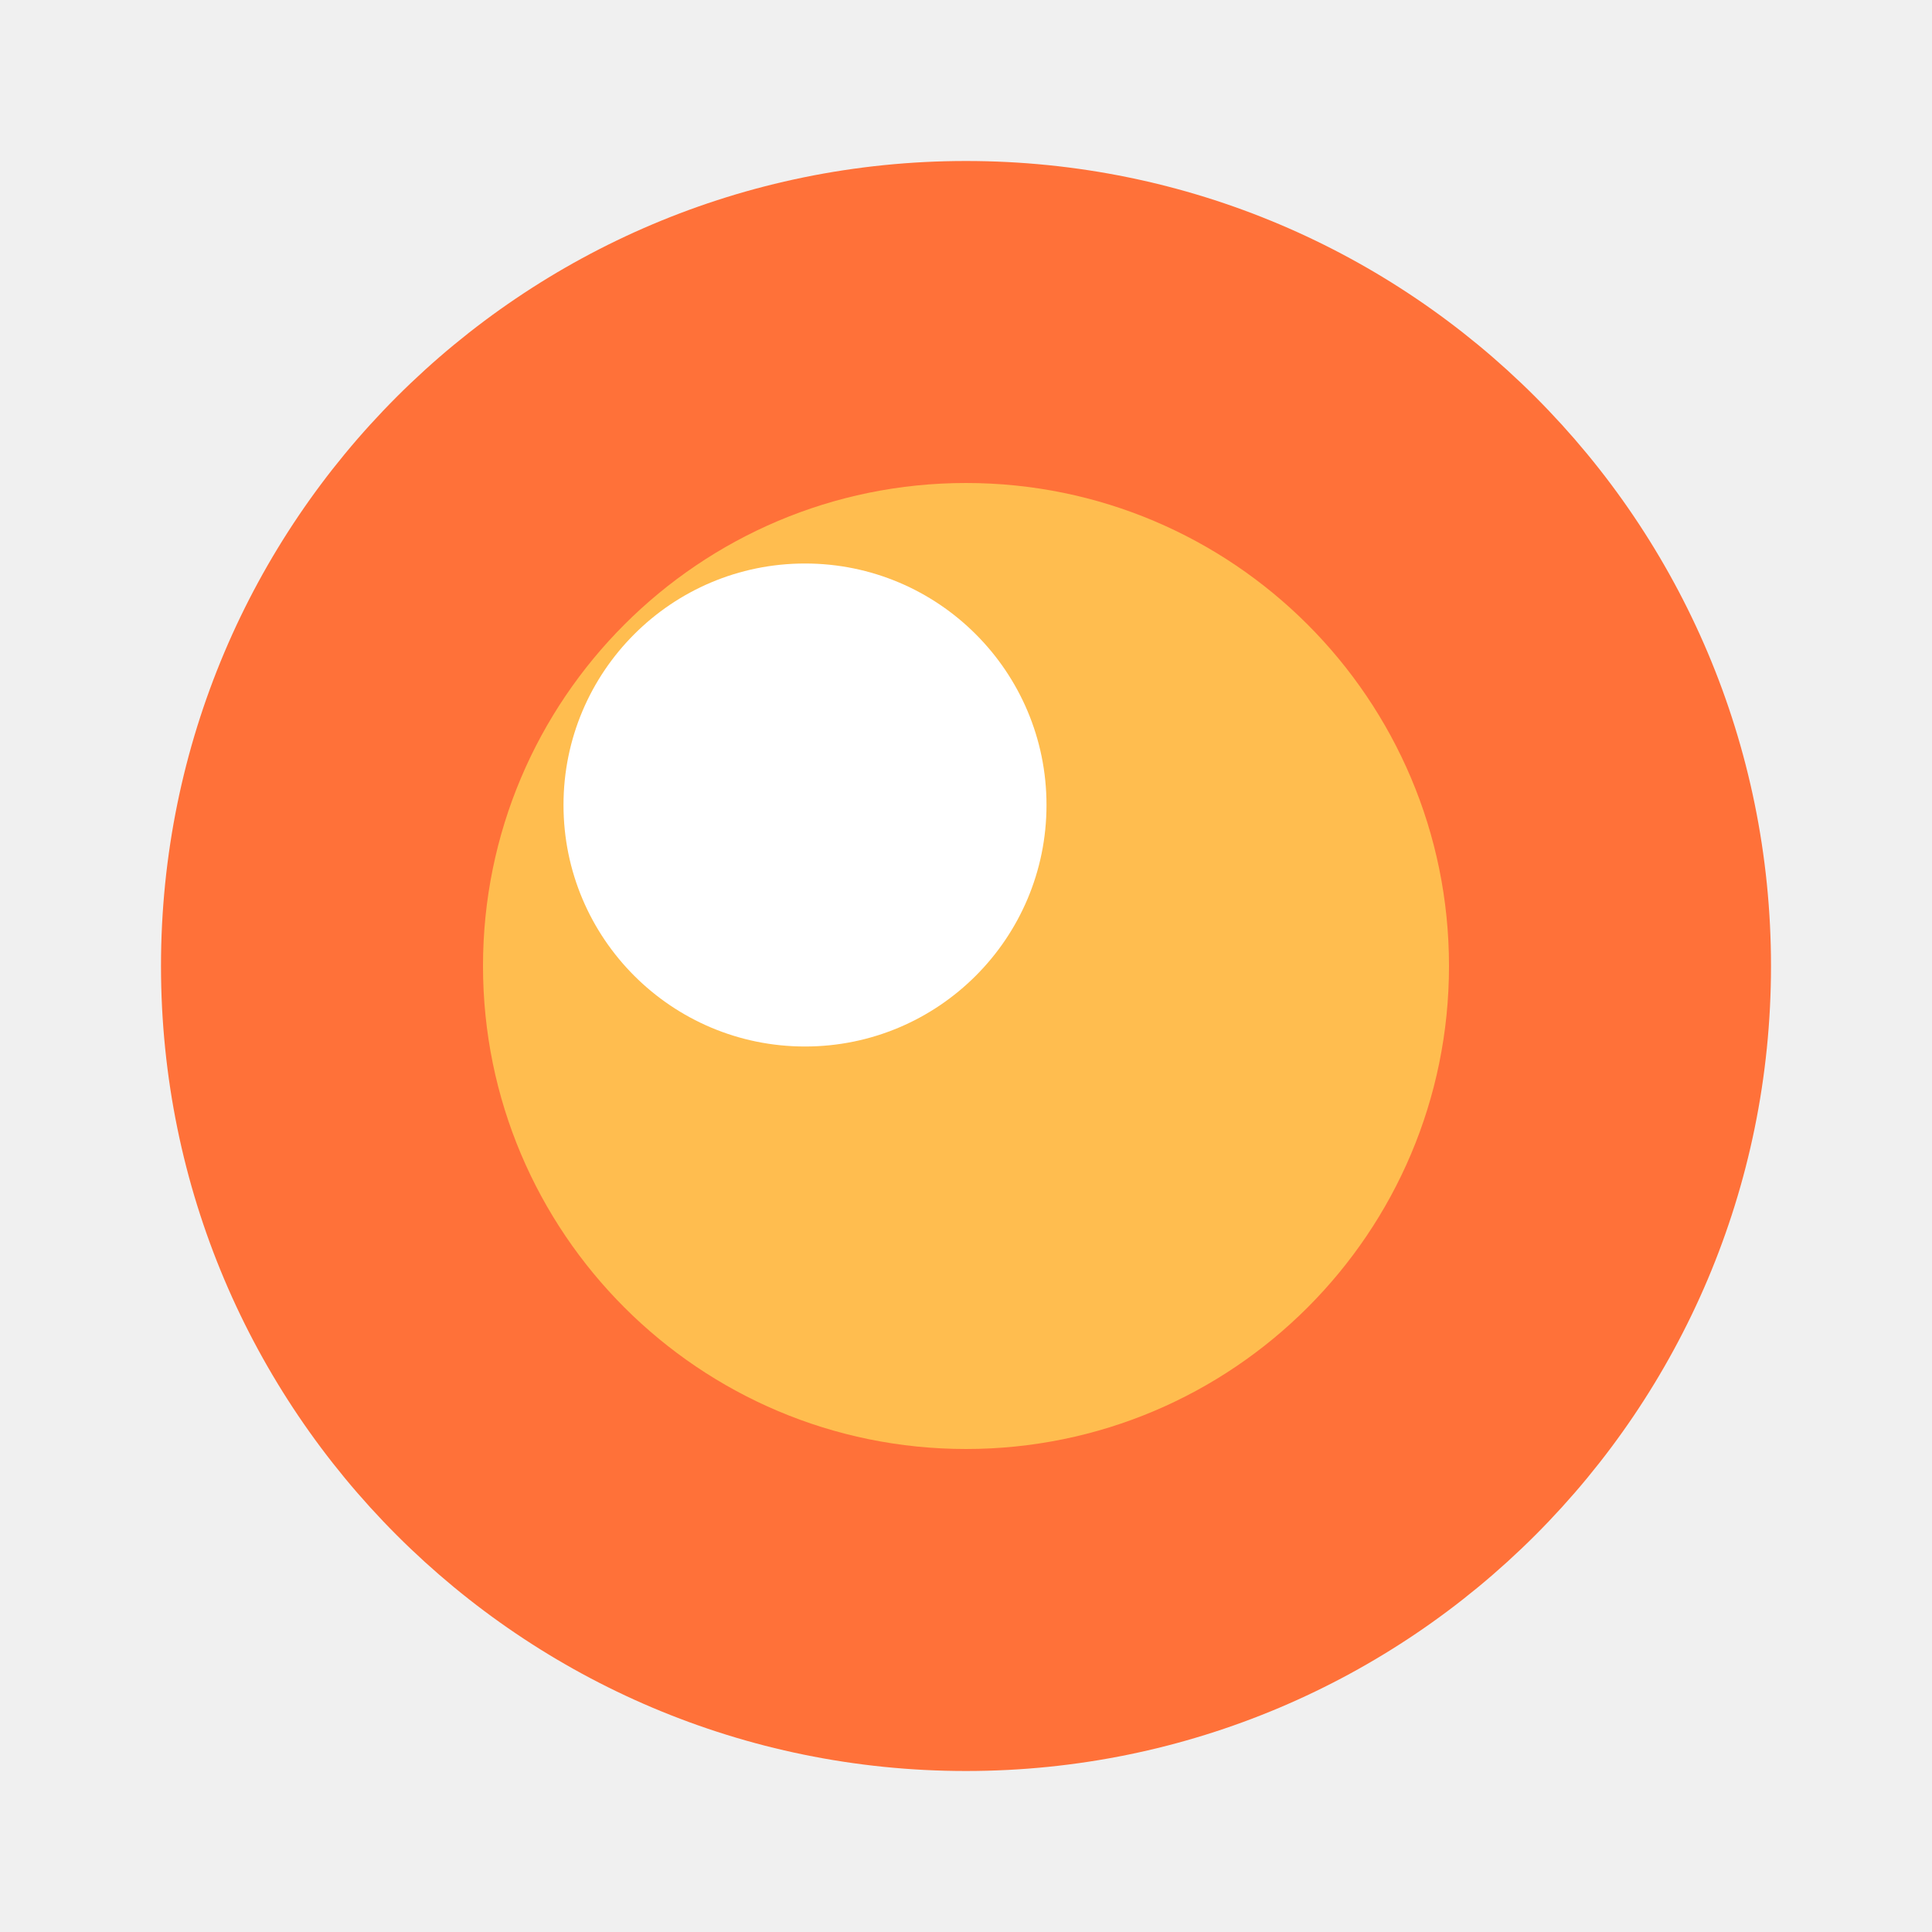
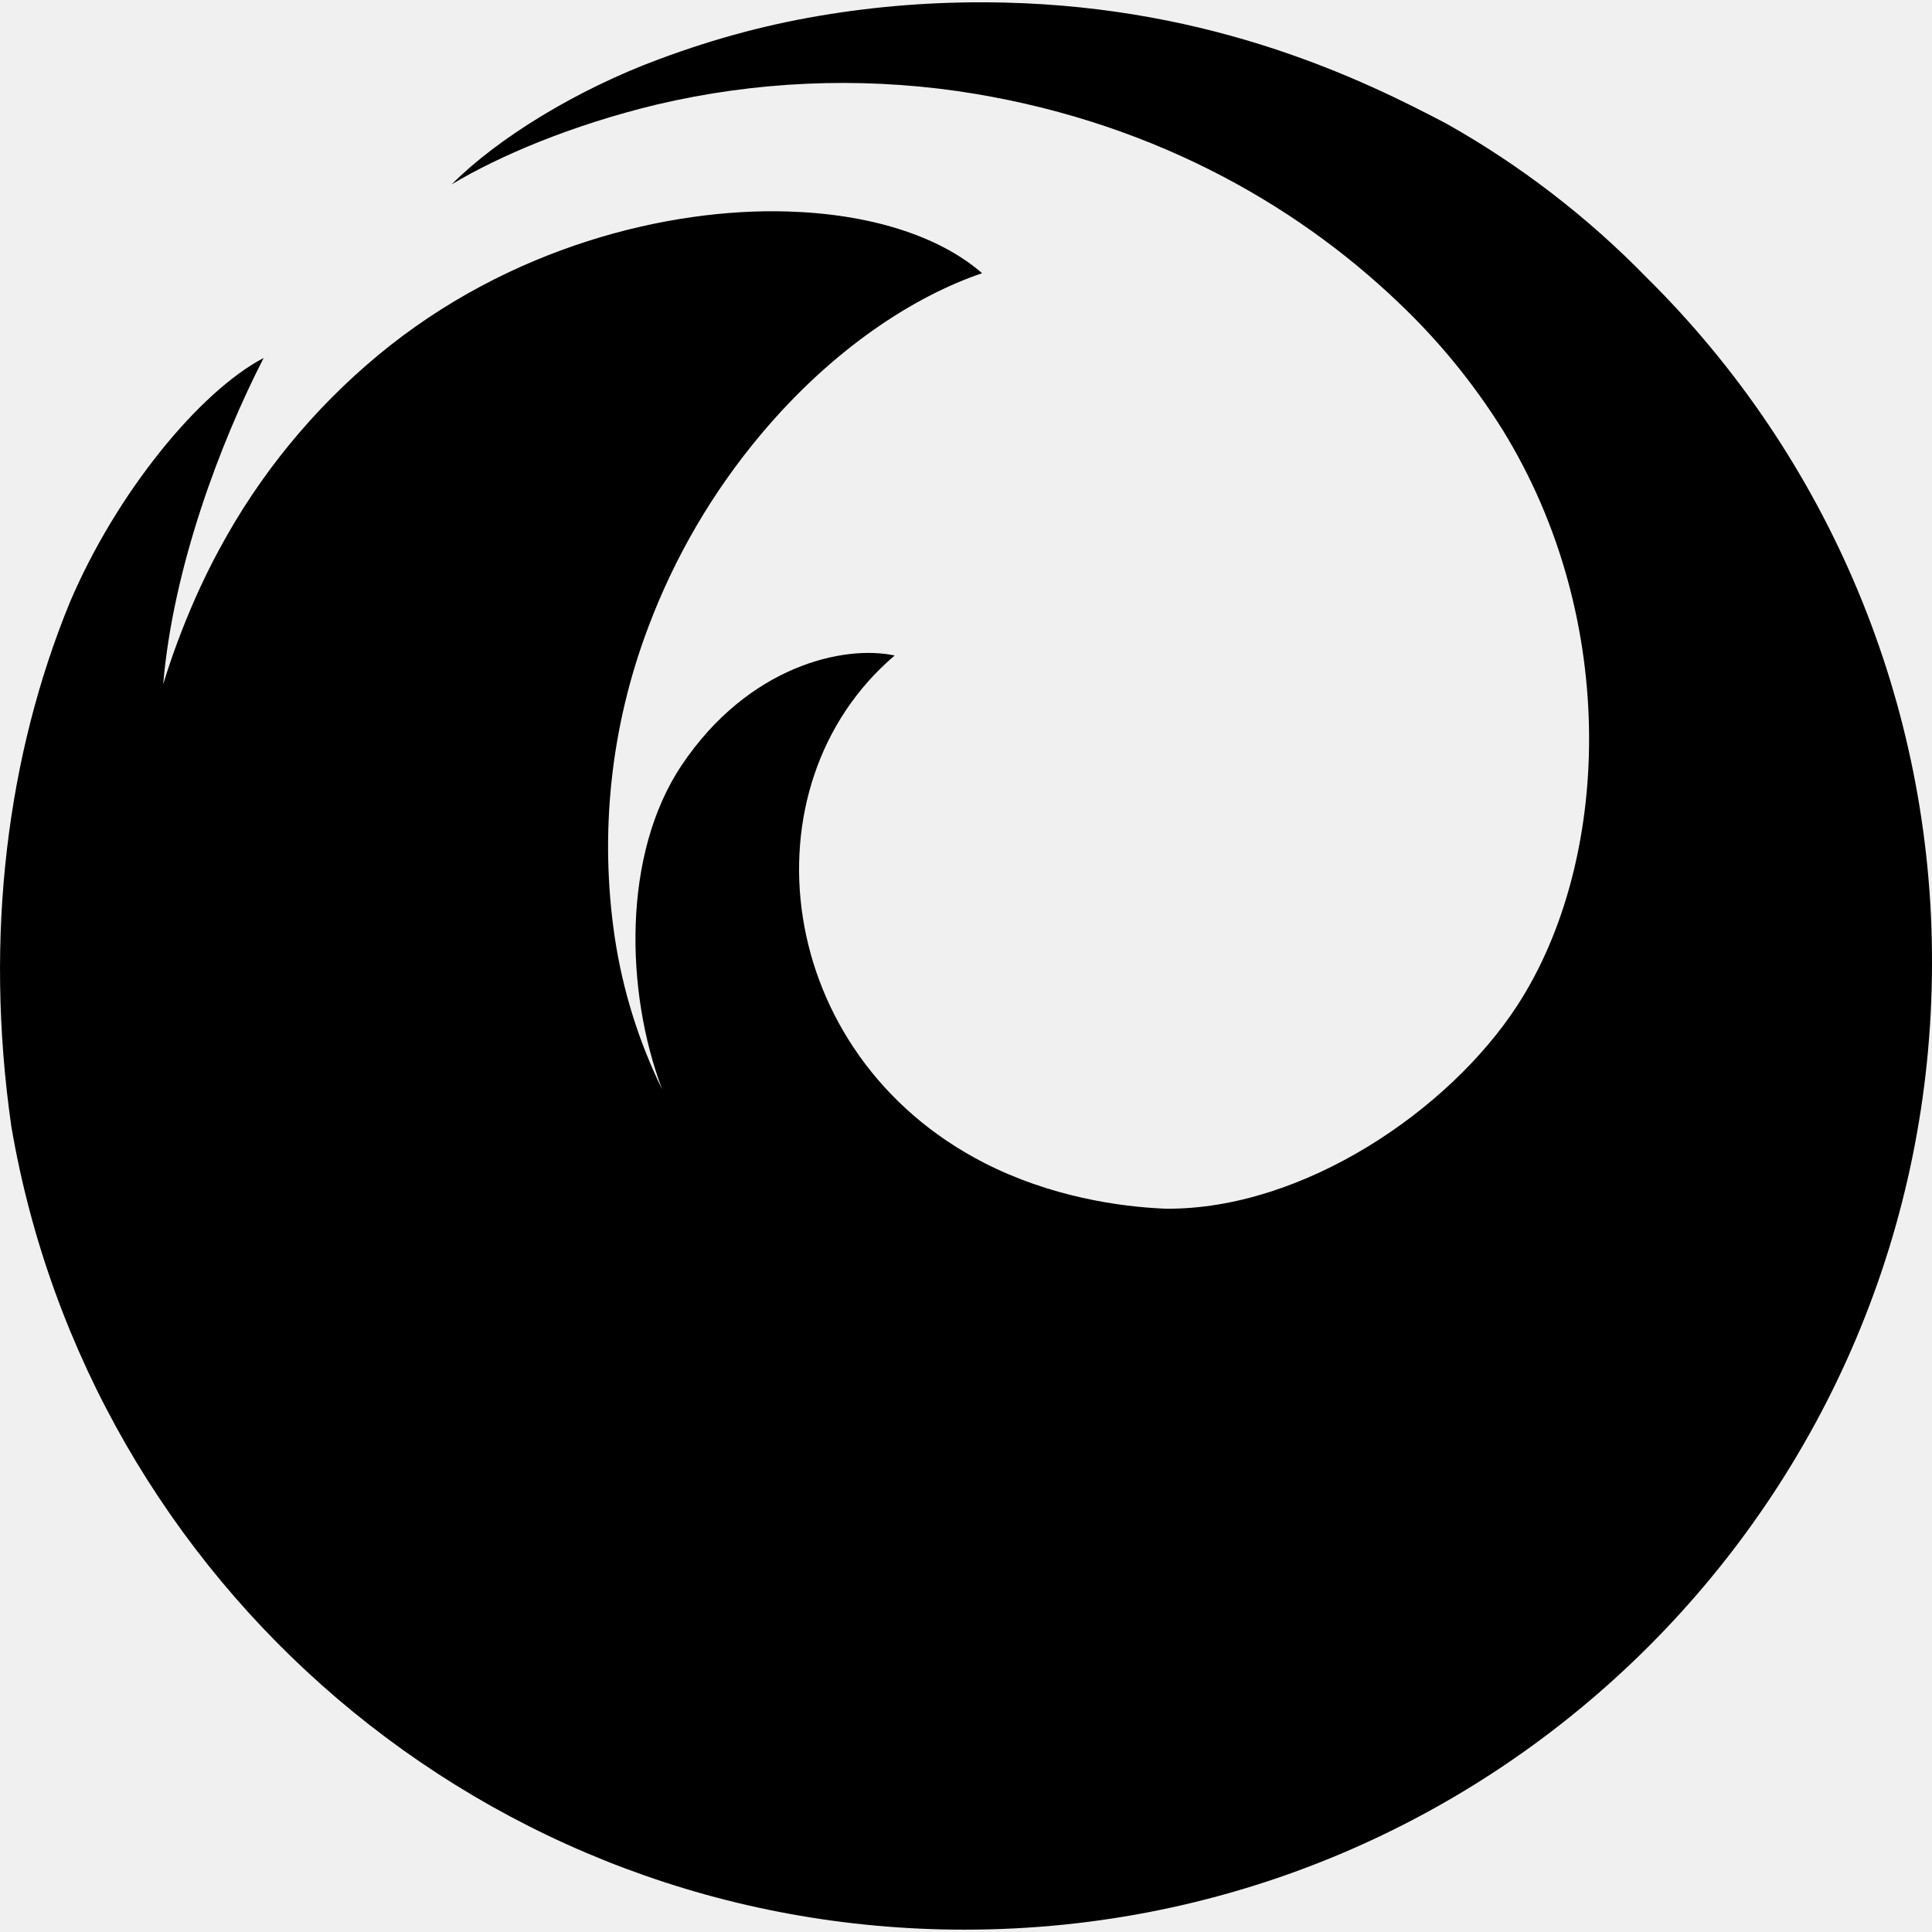
- <svg xmlns="http://www.w3.org/2000/svg" viewBox="0 0 48 48" width="48" height="48">
-   <circle cx="24" cy="24" r="20" fill="#FF7139" />
-   <circle cx="24" cy="24" r="12" fill="#FFBD4F" />
-   <circle cx="20" cy="20" r="6" fill="white" />
+ <svg xmlns="http://www.w3.org/2000/svg" role="img" viewBox="0 0 24 24">
+   <path d="M20.452 3.445a11.002 11.002 0 00-2.482-1.908C16.944.997 15.098.093 12.477.032c-.734-.017-1.457.03-2.174.144-.72.114-1.398.292-2.118.56-1.017.377-1.996.975-2.574 1.554.583-.349 1.476-.733 2.55-.992a10.083 10.083 0 013.729-.167c2.341.34 4.178 1.381 5.48 2.625a8.066 8.066 0 011.298 1.587c1.468 2.382 1.33 5.376.184 7.142-.85 1.312-2.67 2.544-4.37 2.53-.583-.023-1.438-.152-2.25-.566-2.629-1.343-3.021-4.688-1.118-6.306-.632-.136-1.82.13-2.646 1.363-.742 1.107-.7 2.816-.242 4.028a6.473 6.473 0 01-.59-1.895 7.695 7.695 0 01.416-3.845A8.212 8.212 0 019.45 5.399c.896-1.069 1.908-1.72 2.75-2.005-.54-.471-1.411-.738-2.421-.767C8.31 2.583 6.327 3.061 4.7 4.41a8.148 8.148 0 00-1.976 2.414c-.455.836-.691 1.659-.697 1.678.122-1.445.704-2.994 1.248-4.055-.79.413-1.827 1.668-2.41 3.042C.095 9.37-.2 11.608.14 13.989c.966 5.668 5.9 9.982 11.843 9.982C18.62 23.971 24 18.591 24 11.956a11.93 11.93 0 00-3.548-8.511z" />
</svg>
